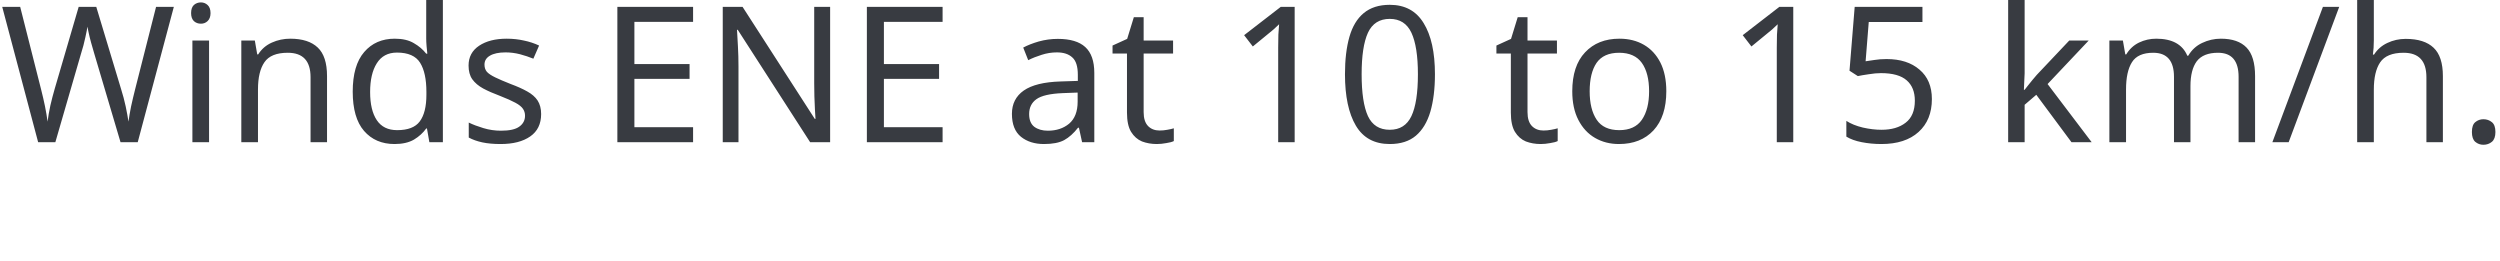
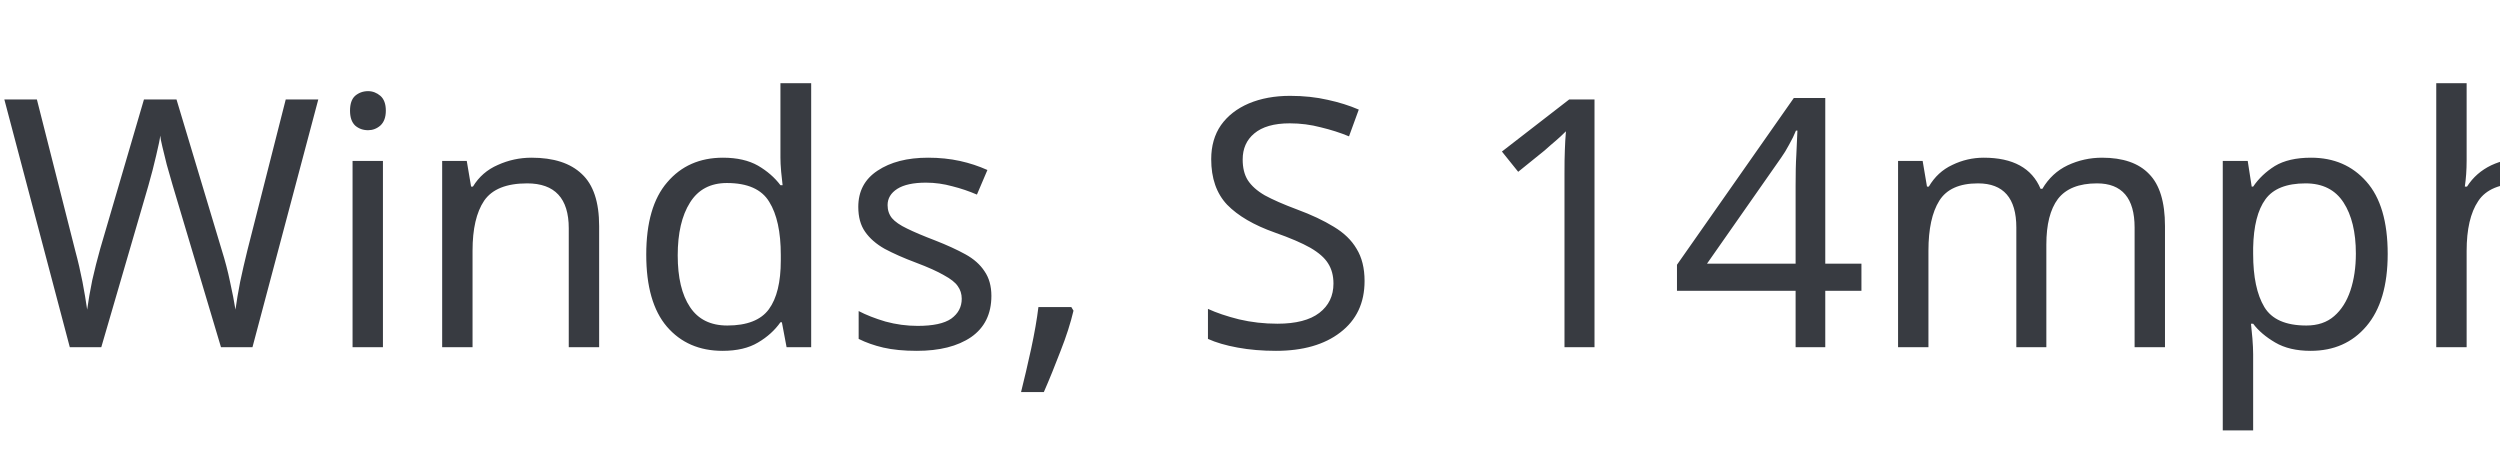
- <svg xmlns="http://www.w3.org/2000/svg" type="text" width="211" height="22" viewBox="0 0 211 22">
-   <text id="F_Body" transform="translate(0 12)" fill="#383b41" font-size="16" font-family="Avenir-Light, Avenir" font-weight="500">
-     <tspan x="0" y="0">Winds ENE at 10 to 15 km/h.</tspan>
+ <svg xmlns="http://www.w3.org/2000/svg" type="text" width="108" height="20" viewBox="0 0 108 20">
+   <text id="F_Body" transform="translate(0 15)" fill="#383b41" font-size="15" font-family="Avenir-Light, Avenir" font-weight="300">
+     <tspan x="0" y="0">Winds, S 14mph</tspan>
  </text>
</svg>
